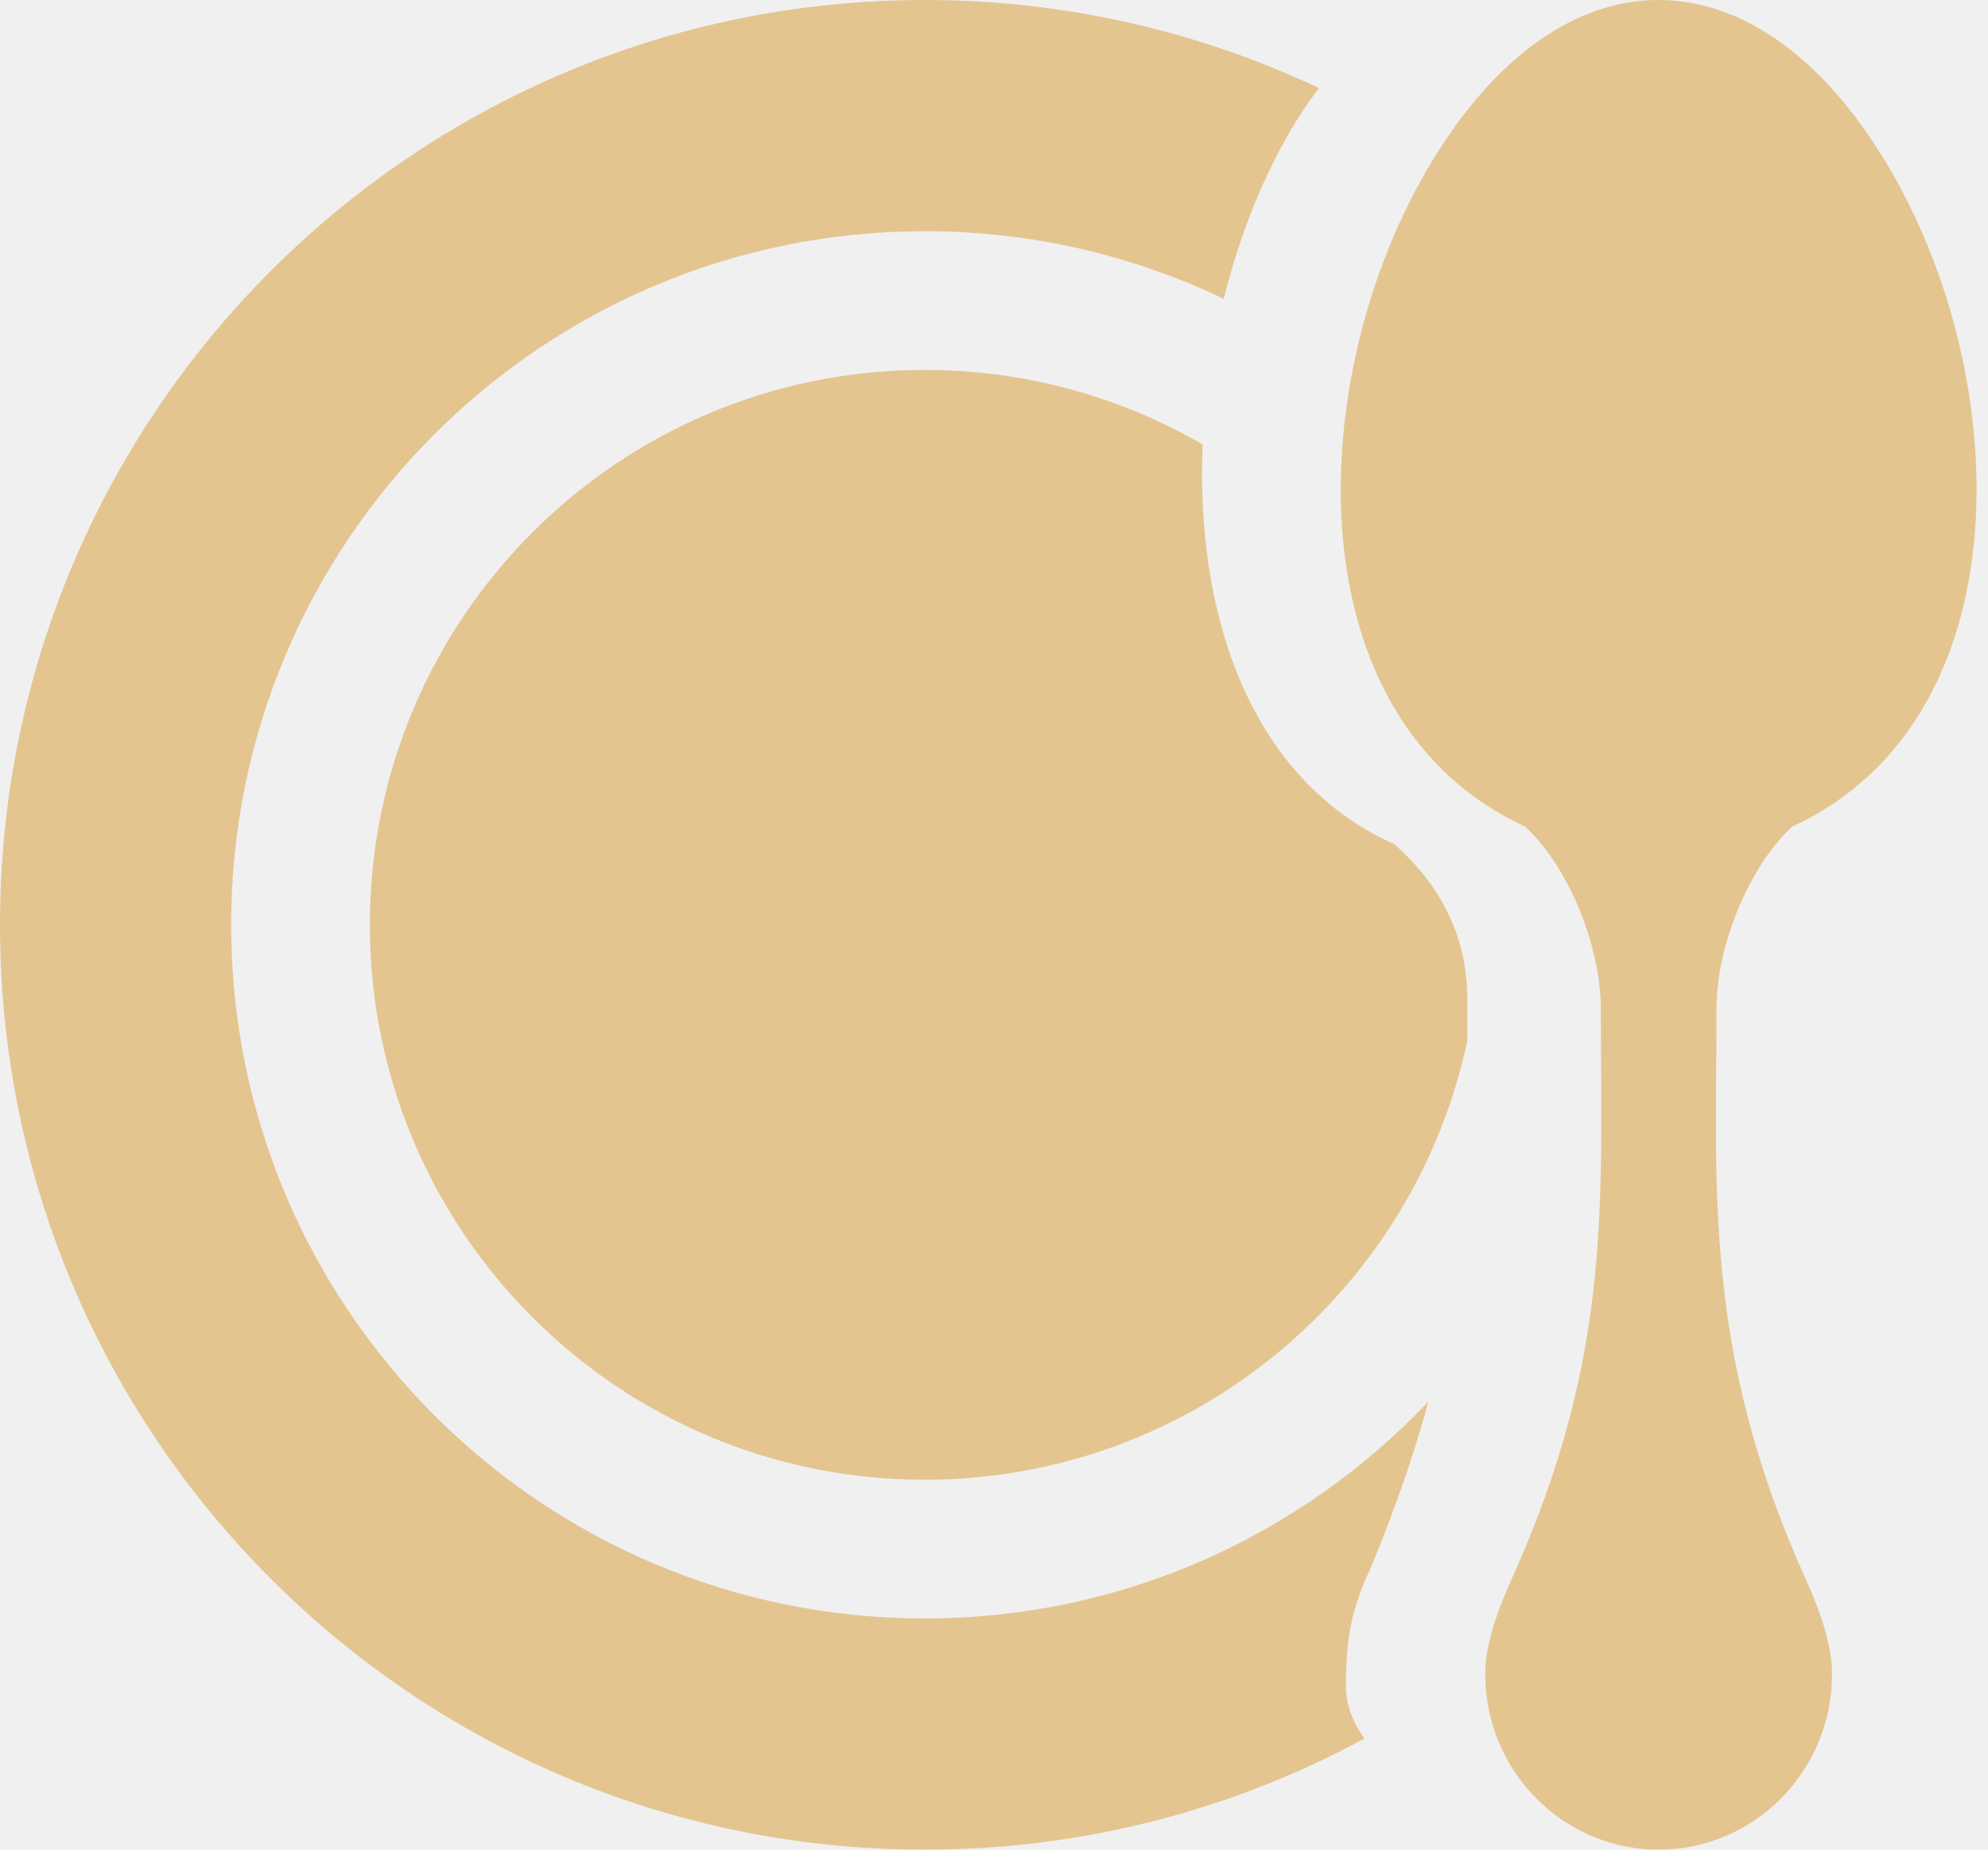
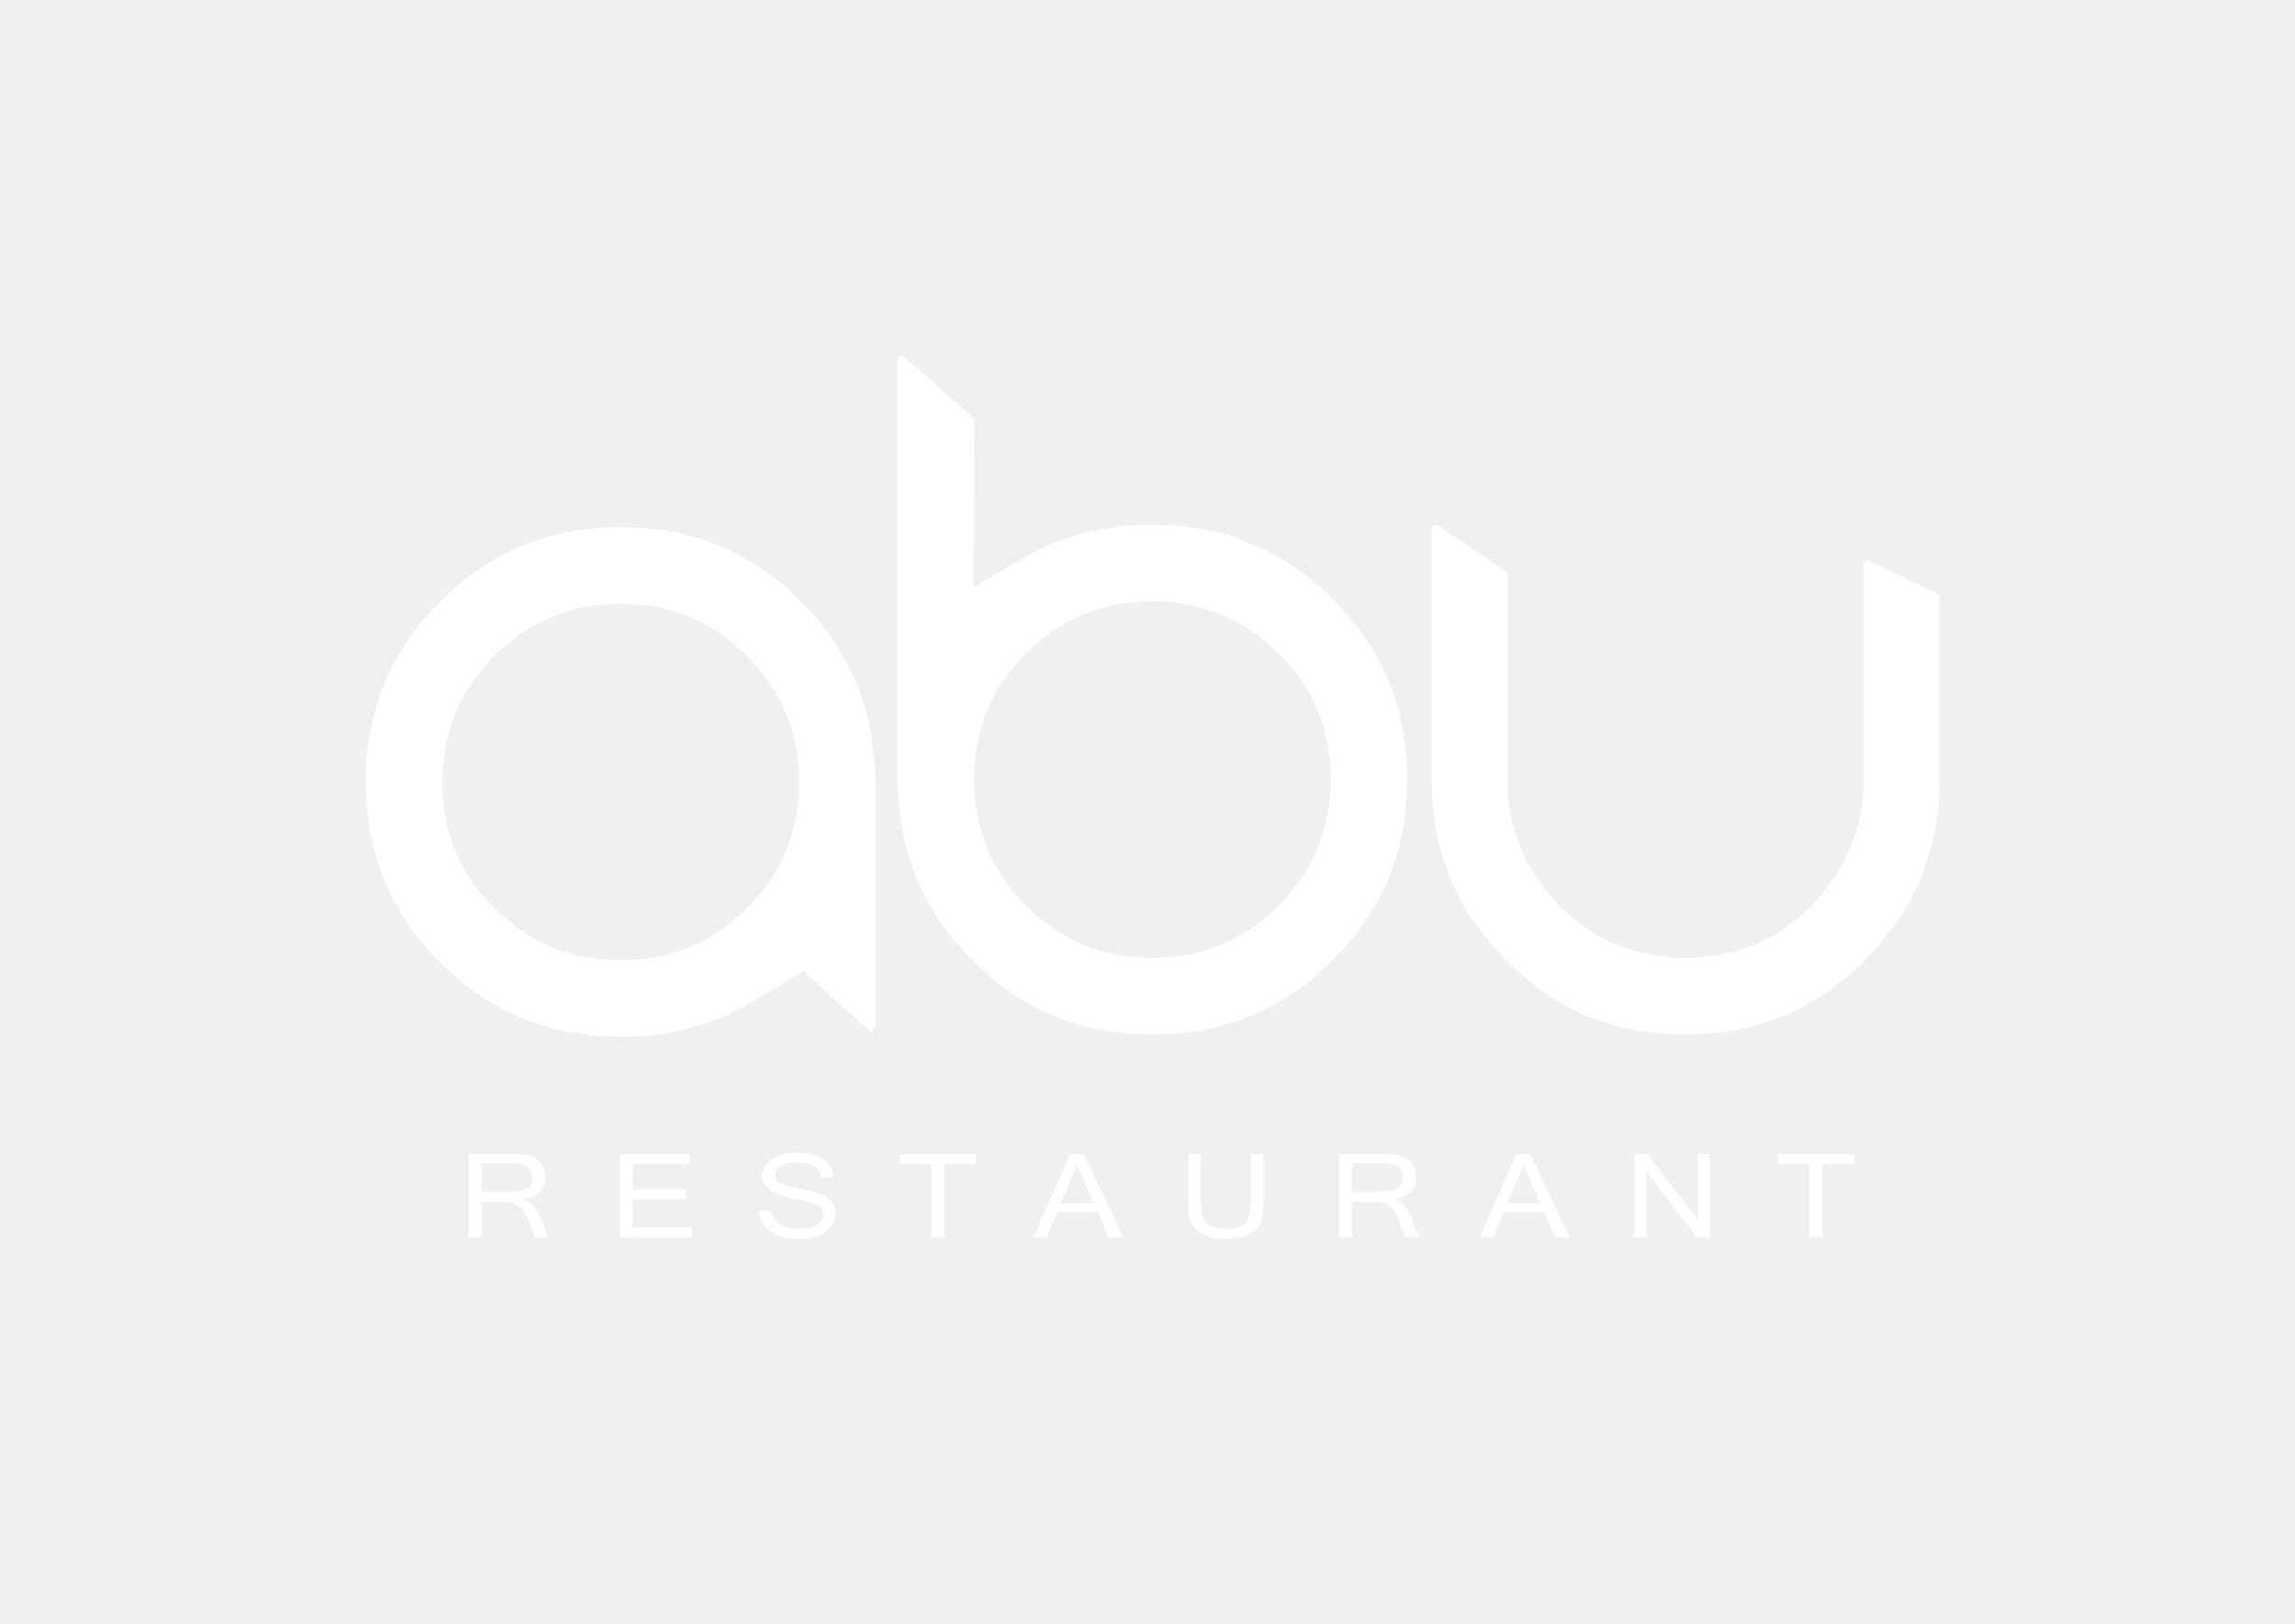
- <svg xmlns="http://www.w3.org/2000/svg" width="43" height="40" viewBox="0 0 43 40" fill="none">
-   <path fill-rule="evenodd" clip-rule="evenodd" d="M29.513 37.597C26.684 39.13 23.444 40 20 40C8.954 40 0 31.046 0 20C0 8.954 8.954 0 20 0C23.052 0 25.945 0.684 28.533 1.906C28.366 2.119 28.209 2.343 28.062 2.579C27.37 3.69 26.825 5.032 26.47 6.463C24.511 5.525 22.317 5 20 5C11.716 5 5 11.716 5 20C5 28.284 11.716 35 20 35C24.291 35 28.162 33.198 30.896 30.309C30.596 31.415 30.189 32.603 29.637 33.932C29.226 34.809 29.112 35.449 29.112 36.46C29.112 36.866 29.26 37.247 29.513 37.597ZM26.014 9.613C25.857 13.277 27.031 16.866 30.163 18.256C31.135 19.128 31.738 20.212 31.738 21.62C31.738 21.922 31.738 22.219 31.737 22.51C30.583 27.932 25.767 32 20 32C13.373 32 8 26.627 8 20C8 13.373 13.373 8 20 8C22.191 8 24.246 8.587 26.014 9.613Z" fill="#E4C590" />
-   <path d="M38.761 17.878C43.798 15.558 43.578 8.151 40.81 3.539C38 -1.146 33.794 -1.214 30.943 3.539C28.19 8.126 27.936 15.549 32.992 17.878C33.918 18.741 34.626 20.435 34.626 21.827C34.626 26.016 34.884 29.309 32.7 34.139C32.309 35.007 32.126 35.663 32.126 36.206C32.126 38.298 33.808 40 35.877 40C37.945 40 39.627 38.298 39.627 36.206C39.627 35.663 39.444 35.007 39.053 34.139C36.839 29.242 37.127 25.722 37.127 21.827C37.127 20.435 37.835 18.741 38.761 17.878Z" fill="#E4C590" />
+ <svg xmlns="http://www.w3.org/2000/svg" version="1.2" viewBox="0 0 1684 1191" width="1684" height="1191">
+   <defs>
+     <clipPath clipPathUnits="userSpaceOnUse" id="cp1">
+       <path d="m0 0h1684v1191h-1684z" />
+     </clipPath>
+   </defs>
+   <style>
+ 		.s0 { fill: #ffffff } 
+ 	</style>
+   <g id="Page 1" clip-path="url(#cp1)">
+     <path id="Path 1" fill-rule="evenodd" class="s0" d="m395.6 891.3l7.1 16.6h-10.1l-6.7-16.3q-1.7-4.3-5.9-7.1-4.1-2.7-9.5-2.7h-17.3v26.1h-9.3v-61.1h31.2q8.2 0 13.4 1.4 5.2 1.4 8.5 5.8 3.2 4.4 3.2 9.9 0 6.4-4.2 10.6-4.2 4.3-11.6 5.6v0.1q7.4 2.1 11.2 11.1zm-8.9-19.2q3.9-2.3 3.9-8.2 0-10.4-15.1-10.4h-22.3v21h20.9q8.7 0 12.6-2.4zm77.6 28.5h43.2v7.3h-52.6v-61.1h51v7.3h-41.6v18.6h38.9v7.3h-38.9zm145-19.9q3.9 3.7 3.9 9.9 0 7.8-7.2 13.1-7.2 5.2-18.9 5.2-14.9 0-22.3-5.8-7.4-5.8-7.7-14.9h8.9q0.8 6.8 6.6 10.1 5.9 3.3 14.1 3.3 7.9 0 12.7-2.8 4.7-2.8 4.7-7.6 0-5-4.9-7.3-5-2.3-17.1-4.5-12.1-2.3-17.3-6.2-5.3-4-5.3-10.6 0-7.4 6.9-12.1 6.8-4.8 18.2-4.8 11.9 0 19.2 4.8 7.3 4.8 7.7 13.5h-9q-1.4-11-17.6-11-7.7 0-12 2.5-4.3 2.6-4.3 6.8 0 3.8 3.4 5.7 3.5 1.9 12.9 3.7 9.4 1.8 14.9 3.6 5.5 1.7 9.5 5.4zm51.1-33.9h55.8v7.2h-23.3v53.8h-9.4v-53.8h-23.1zm134.9 0l28.8 61.1h-10.6l-8.1-18.6h-29.6l-7.8 18.6h-9.8l27.1-61.1zm7.3 36.1l-12.4-28.3-11.9 28.3zm115.1-36.1h9.4v35.3q0 11.1-3 16.4-3.1 5.2-9.3 7.8-6.1 2.6-15.4 2.6-12.3 0-18.3-4.1-6.1-4.1-7.7-9.7-1.6-5.6-1.6-13v-35.3h9.3v35.2q0 12 4.6 15.8 4.7 3.8 13.7 3.8 9 0 13.7-3.8 4.6-3.8 4.6-15.8zm116.8 44.4l7 16.7h-10.1l-6.6-16.3q-1.8-4.4-5.9-7.1-4.1-2.8-9.5-2.8h-17.3v26.2h-9.3v-61.1h31.2q8.2 0 13.4 1.4 5.1 1.4 8.4 5.8 3.3 4.4 3.3 9.9 0 6.4-4.2 10.6-4.3 4.2-11.6 5.5v0.2q7.3 2 11.2 11zm-8.9-19.1q3.9-2.4 3.9-8.2 0-10.4-15.1-10.4h-22.3v21h20.8q8.7 0 12.7-2.4zm97.3-25.3l28.8 61.1h-10.5l-8.2-18.6h-29.5l-7.8 18.6h-9.9l27.1-61.1zm7.3 36.1l-12.4-28.3-11.8 28.3zm115.5-36.1h8.9v61.1h-9.5l-37-48.2v48.2h-8.8v-61.1h9.5l36.9 48.2zm58.9 0h55.8v7.2h-23.3v53.8h-9.4v-53.8h-23.1zm-272.1-274.8c0 52.4-17.8 95.7-54.5 132.4-36.7 36.7-80 54.6-132.4 54.6-52.5 0-95.7-17.8-132.3-54.4-33.2-33.6-50.8-72.2-54-118.2l-0.7-14.9v-307.5c0-2.4 2.8-3.7 4.6-2.2 10.7 8.6 43 37.7 50.2 44.2 0.9 0.8 1.4 2 1.4 3.2l-0.4 121.7 36.9-21.5c27.1-16.1 58.8-24.3 94.3-24.3 52.4 0 95.7 17.8 132.4 54.5 36.7 36.7 54.5 80 54.5 132.4zm-56.1 0c0-36.7-12.9-67.9-38.2-92.6-25.4-25.4-56.6-38.2-92.6-38.2-36.1 0-67.2 12.8-92.4 38-25.5 24.9-38.5 56.1-38.5 92.8 0 36.1 12.9 67.3 38.3 92.6 25.3 25.4 56.5 38.2 92.6 38.2 36 0 67.2-12.8 92.6-38.2 25.3-25.3 38.2-56.5 38.2-92.6zm-334.7-12.6l0.7 15v179.3c0 2.3-2.8 3.7-4.6 2.2-11.9-9.7-48-43.2-48.1-43.4l-40 23.9c-27.1 16.1-58.8 24.3-94.3 24.3-52.4 0-95.7-17.8-132.4-54.5-36.7-36.7-54.5-80-54.5-132.4 0-52.4 17.8-95.7 54.5-132.4 36.7-36.7 80-54.6 132.4-54.6 52.5 0 95.7 17.8 132.3 54.4 33.2 33.6 50.8 72.2 54 118.2zm-55.4 14.4c0-36.1-12.9-67.3-38.3-92.6-25.3-25.4-56.5-38.2-92.6-38.2-36.1 0-67.2 12.8-92.6 38.2-25.3 25.4-38.2 56.5-38.2 92.6 0 36.7 12.9 67.9 38.2 92.6 25.4 25.4 56.6 38.2 92.6 38.2 36.1 0 67.2-12.8 92.4-38 25.5-24.8 38.5-56.1 38.5-92.8zm834.7 27.7l-0.1 0.8c-5.8 39.2-23 72.6-52.7 102.3-36.1 36.5-79.1 54.3-131.4 54.4-52.4 0-95.4-17.8-131.6-54.4-29.6-29.7-46.8-63.1-52.6-102.3l-0.1-0.8c-1.1-5.9-2-24.4-2-25.8l0.1-187.5c0-2.3 2.6-3.7 4.5-2.4l49.6 33.1c1.2 0.8 1.9 2.2 1.9 3.6v163c2.9 29.4 15.4 55.8 37.1 78.6l0.5 0.5c25.3 25.4 56.4 38.2 92.5 38.2 36.1 0 67.2-12.8 92.6-38.2l0.5-0.5c25-26.3 37.7-57.3 37.7-92.1l-0.1-157.8c0-2.2 2.2-3.6 4.1-2.7l48.9 23.2c1.5 0.7 2.5 2.3 2.5 3.9v135 1.2c0.4 8.6-0.2 17.6-1.9 26.7z" />
+   </g>
</svg>
